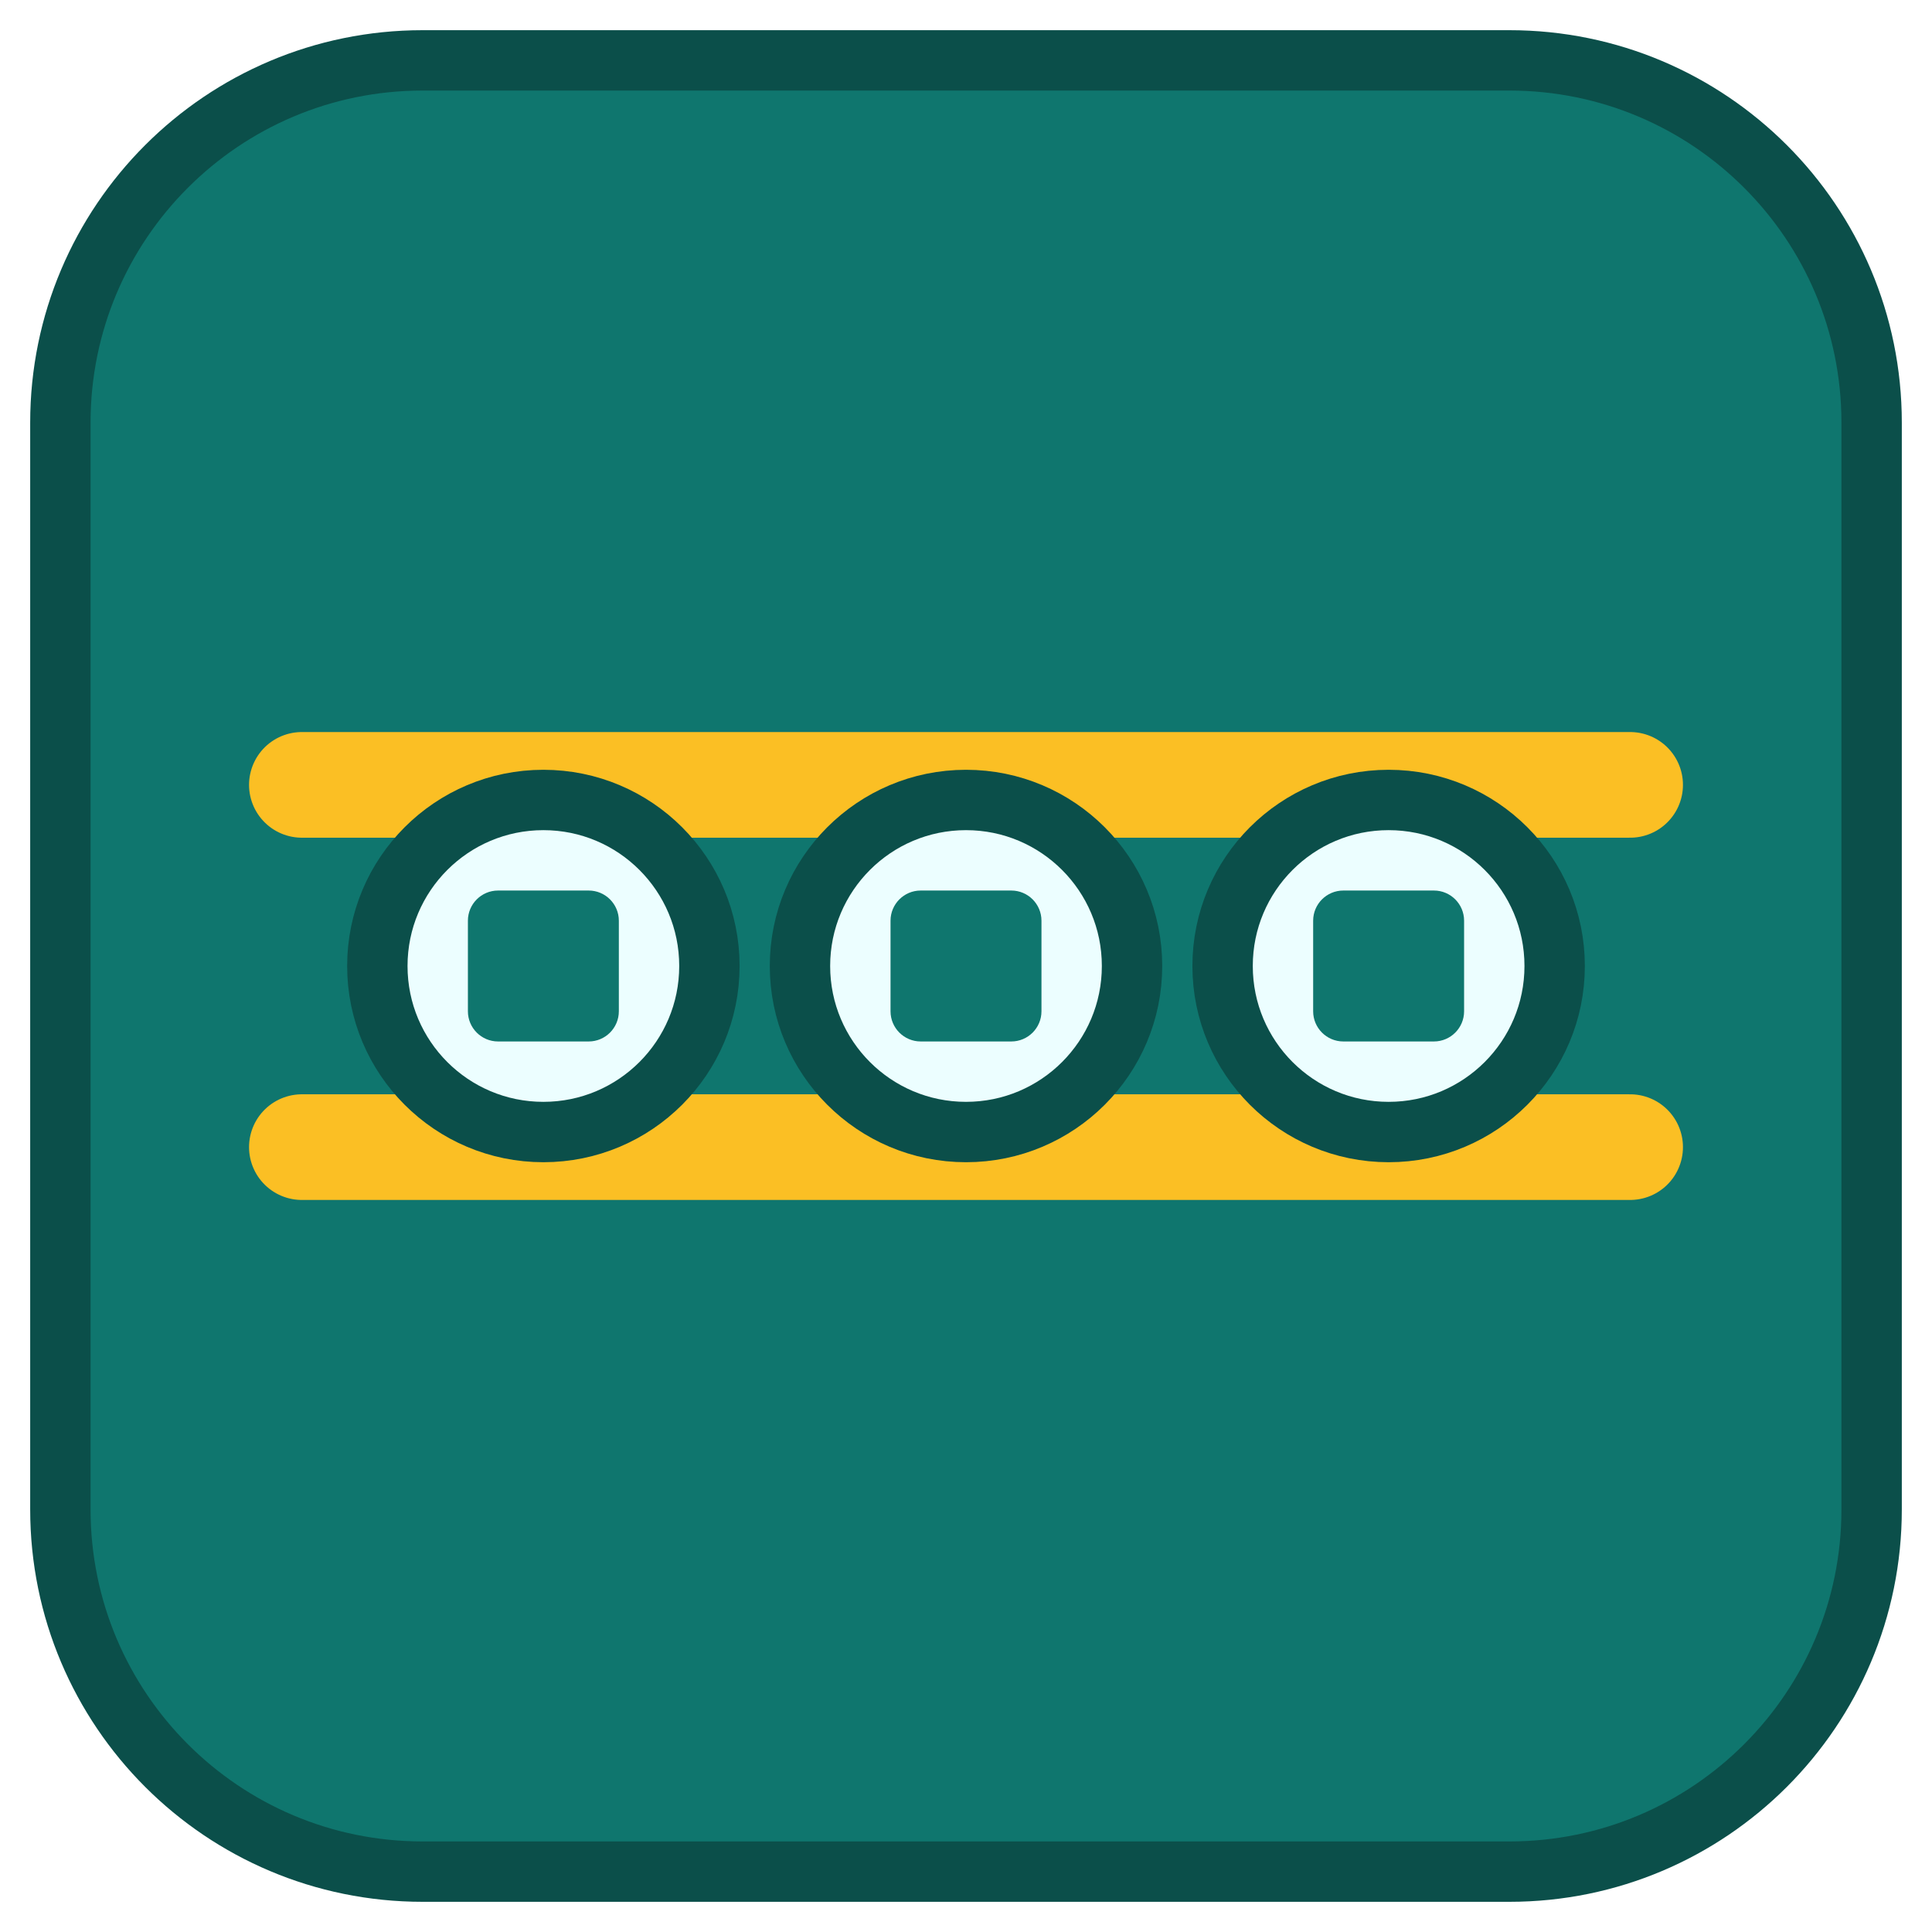
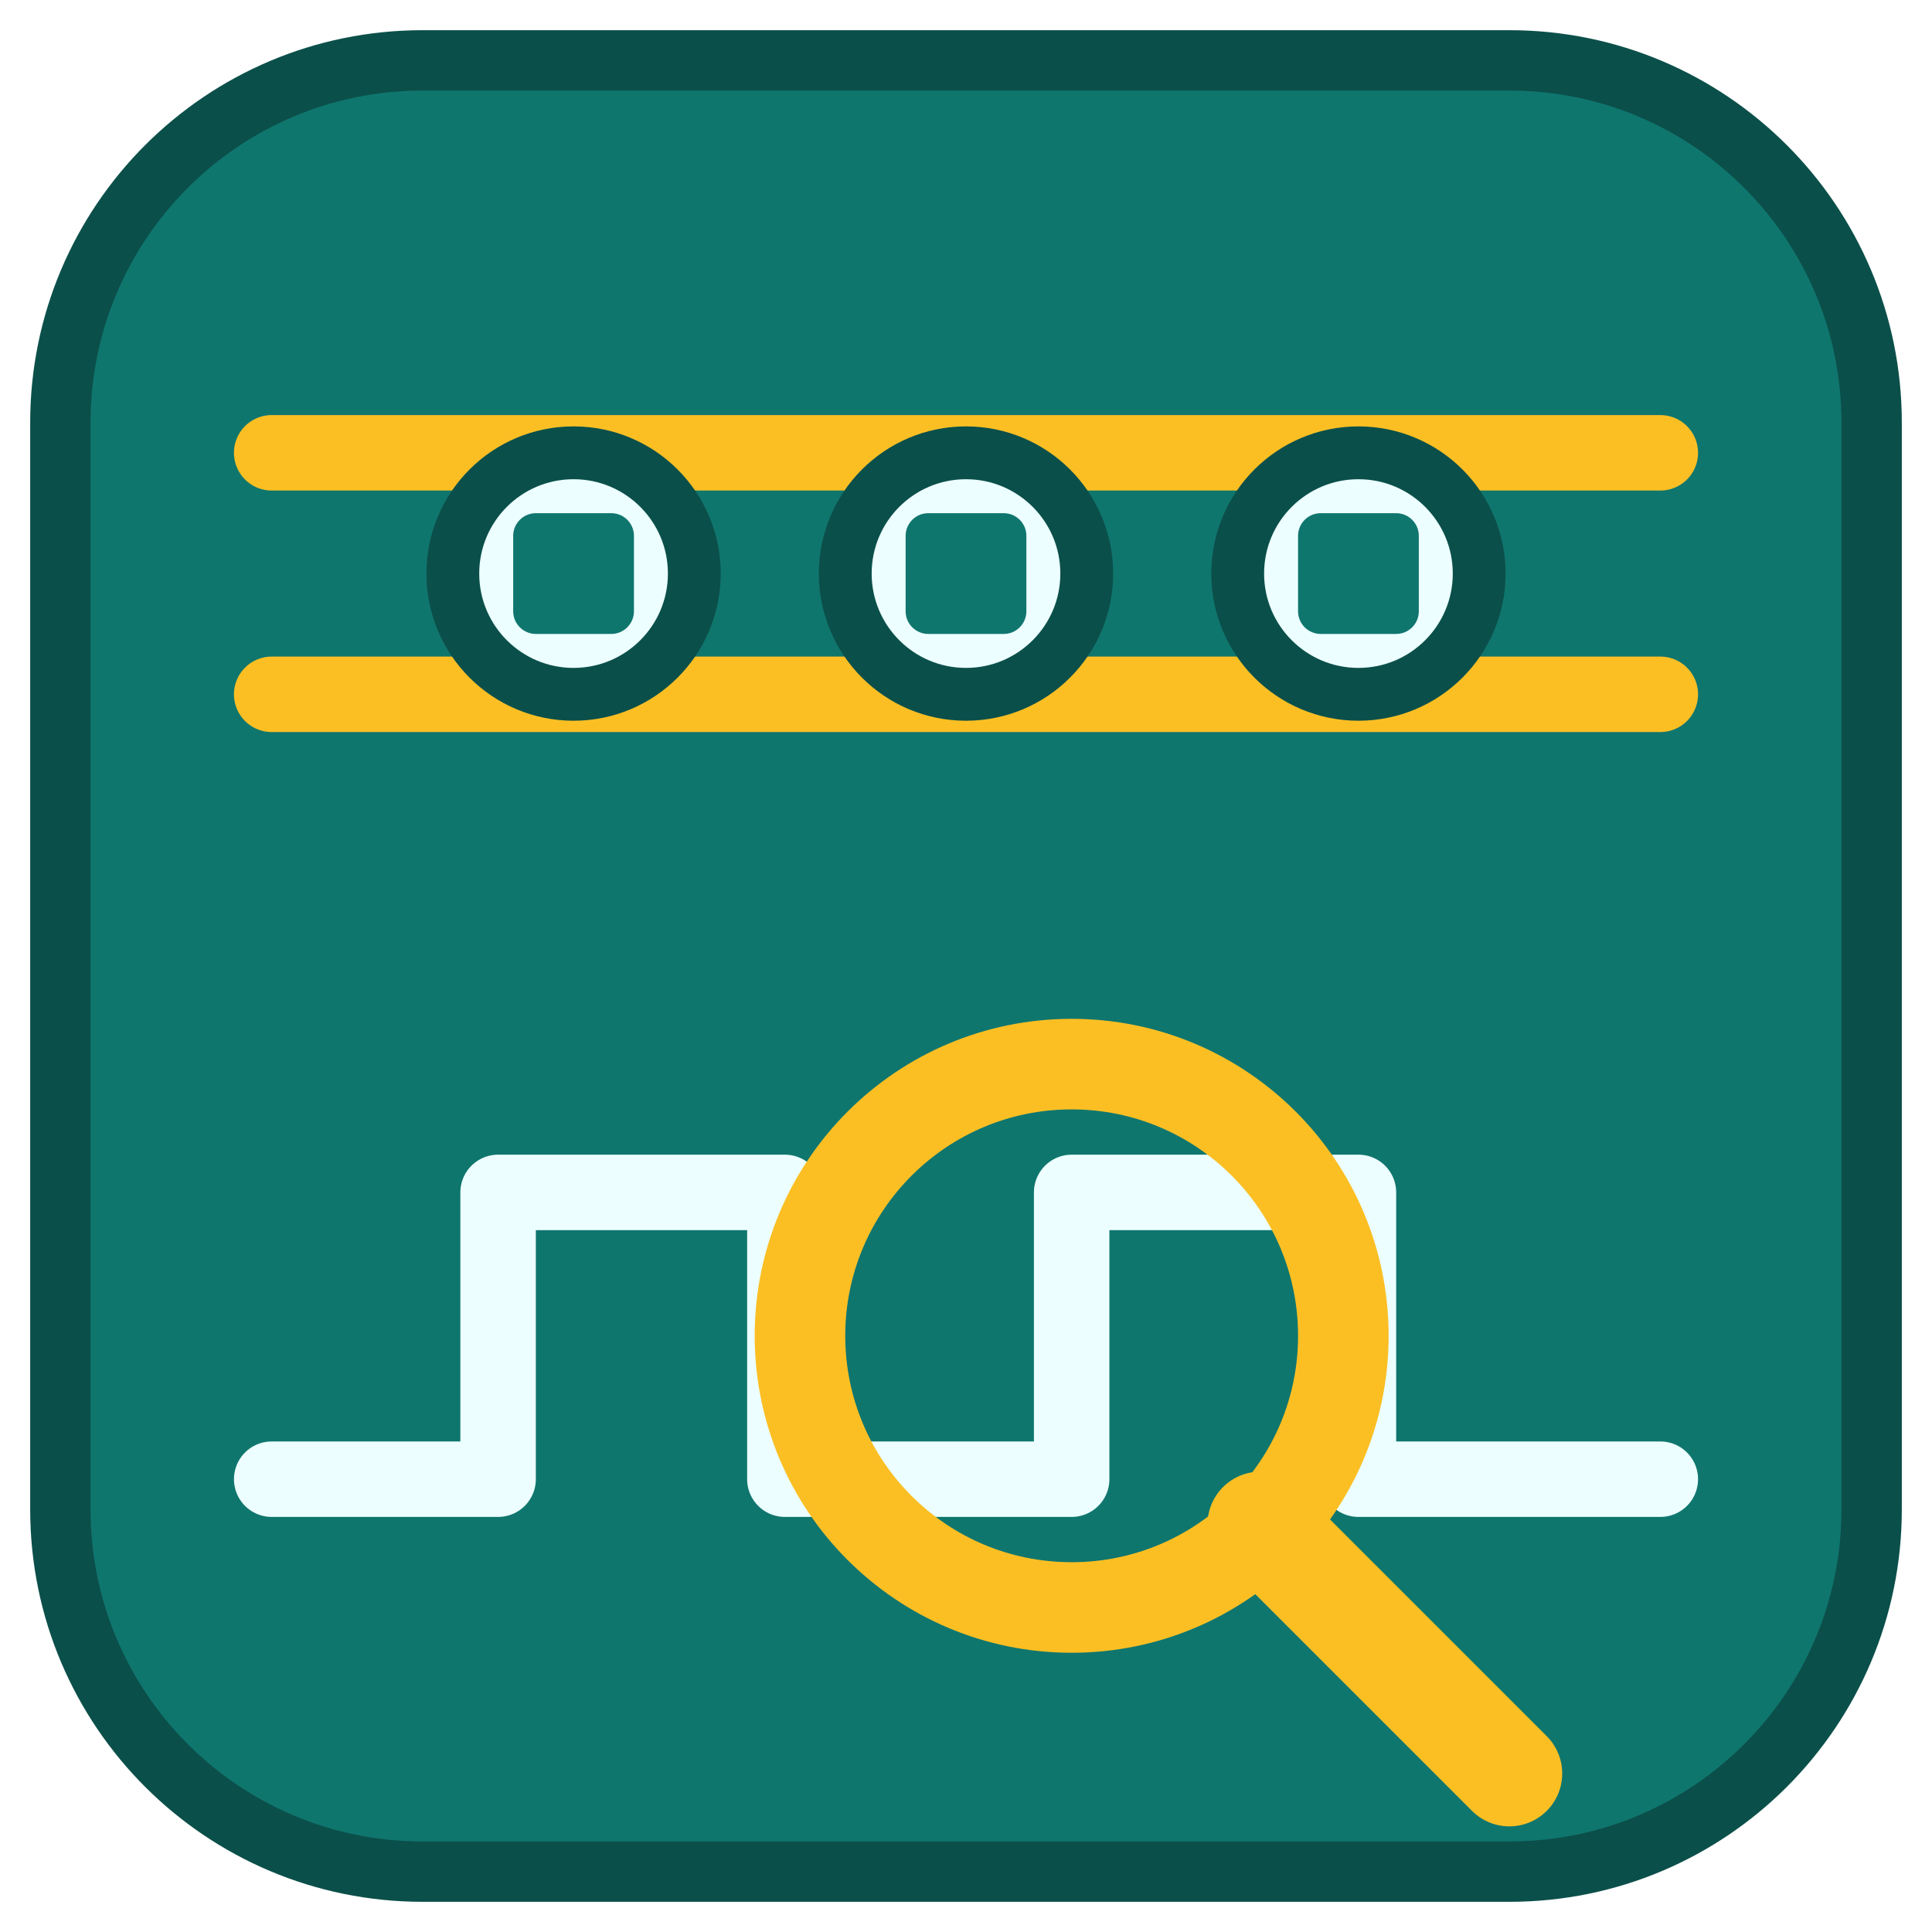
<svg xmlns="http://www.w3.org/2000/svg" viewBox="0 0 256 256">
  <rect x="8" y="8" width="240" height="240" rx="48" fill="#0f766e" />
  <rect x="8" y="8" width="240" height="240" rx="48" fill="none" stroke="#0b4f4a" stroke-width="8" />
-   <line x1="40" y1="104" x2="216" y2="104" stroke="#fbbf24" stroke-width="14" stroke-linecap="round" />
-   <line x1="40" y1="152" x2="216" y2="152" stroke="#fbbf24" stroke-width="14" stroke-linecap="round" />
-   <circle cx="72" cy="128" r="22" fill="#ecfeff" stroke="#0b4f4a" stroke-width="8" />
-   <circle cx="128" cy="128" r="22" fill="#ecfeff" stroke="#0b4f4a" stroke-width="8" />
-   <circle cx="184" cy="128" r="22" fill="#ecfeff" stroke="#0b4f4a" stroke-width="8" />
-   <rect x="62" y="118" width="20" height="20" rx="4" fill="#0f766e" />
-   <rect x="118" y="118" width="20" height="20" rx="4" fill="#0f766e" />
-   <rect x="174" y="118" width="20" height="20" rx="4" fill="#0f766e" />
+   <line x1="36" y1="60" x2="220" y2="60" stroke="#fbbf24" stroke-width="10" stroke-linecap="round" />
+   <line x1="36" y1="92" x2="220" y2="92" stroke="#fbbf24" stroke-width="10" stroke-linecap="round" />
+   <circle cx="76" cy="76" r="16" fill="#ecfeff" stroke="#0b4f4a" stroke-width="7" />
+   <circle cx="128" cy="76" r="16" fill="#ecfeff" stroke="#0b4f4a" stroke-width="7" />
+   <circle cx="180" cy="76" r="16" fill="#ecfeff" stroke="#0b4f4a" stroke-width="7" />
+   <rect x="68" y="68" width="16" height="16" rx="3" fill="#0f766e" />
+   <rect x="120" y="68" width="16" height="16" rx="3" fill="#0f766e" />
+   <rect x="172" y="68" width="16" height="16" rx="3" fill="#0f766e" />
+   <polyline points="36,196 66,196 66,158 104,158 104,196 142,196 142,158 180,158 180,196 220,196" fill="none" stroke="#ecfeff" stroke-width="10" stroke-linecap="round" stroke-linejoin="round" />
+   <circle cx="142" cy="177" r="36" fill="none" stroke="#fbbf24" stroke-width="12" />
+   <line x1="167" y1="202" x2="200" y2="235" stroke="#fbbf24" stroke-width="14" stroke-linecap="round" />
</svg>
